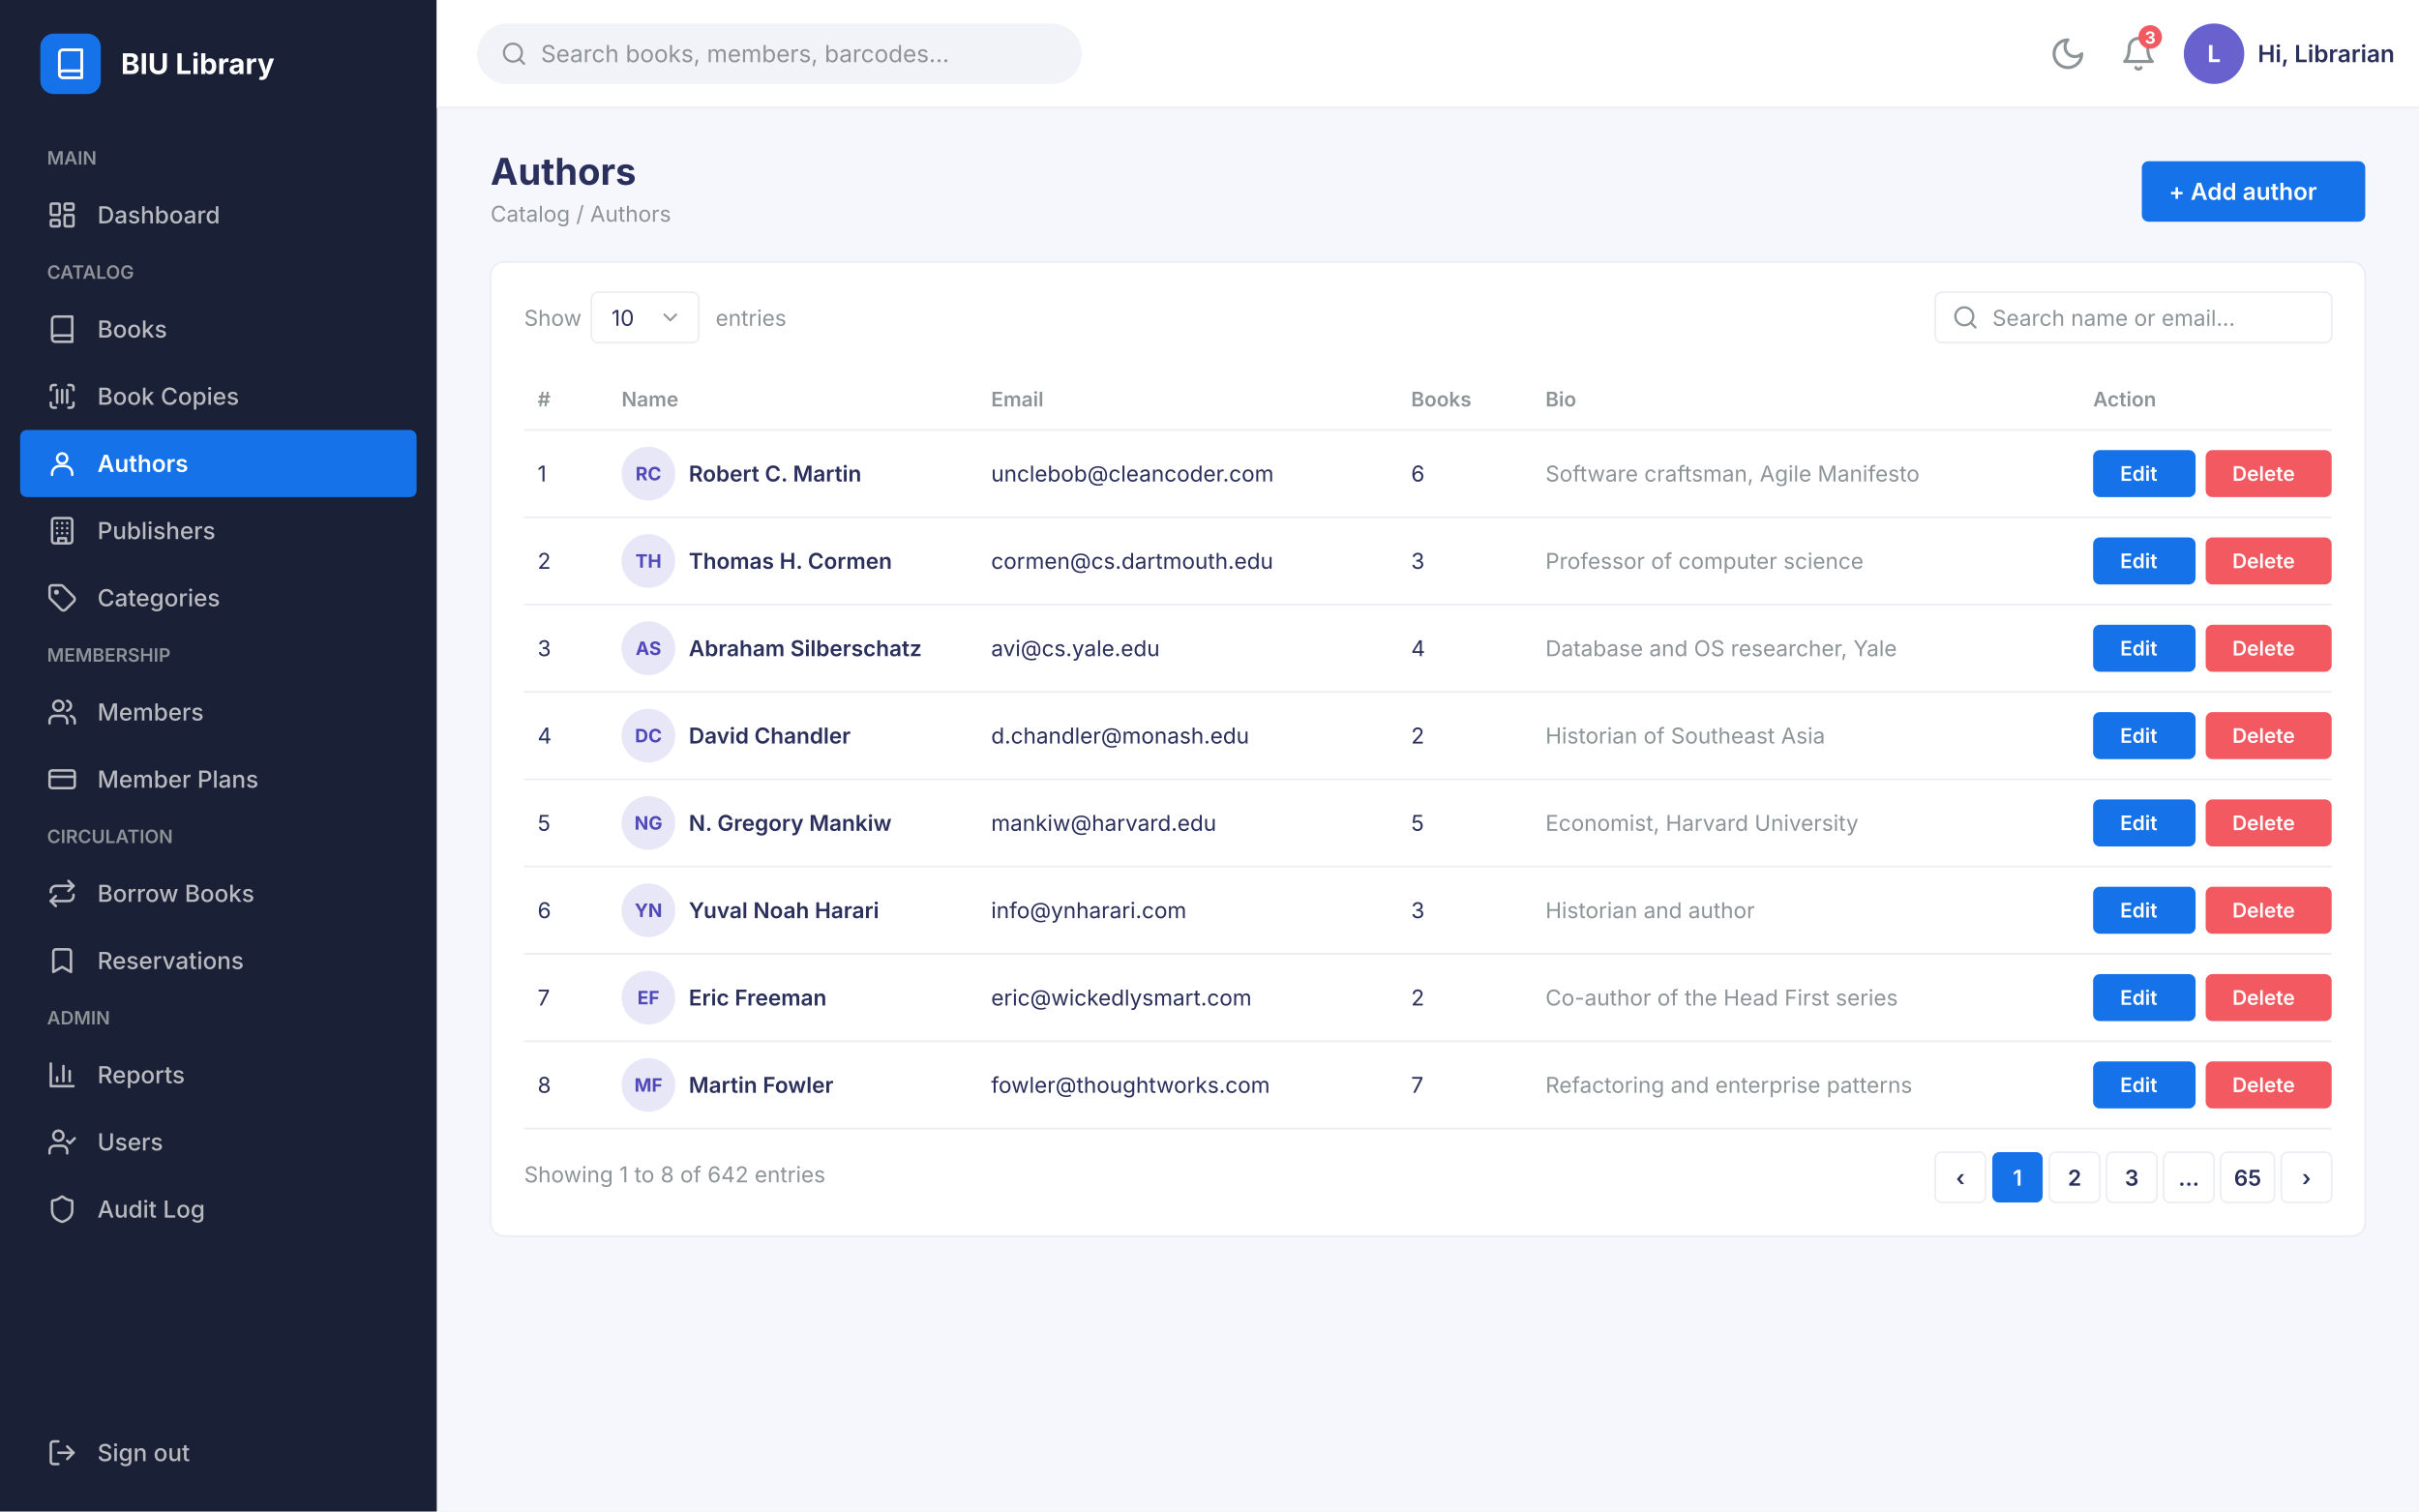
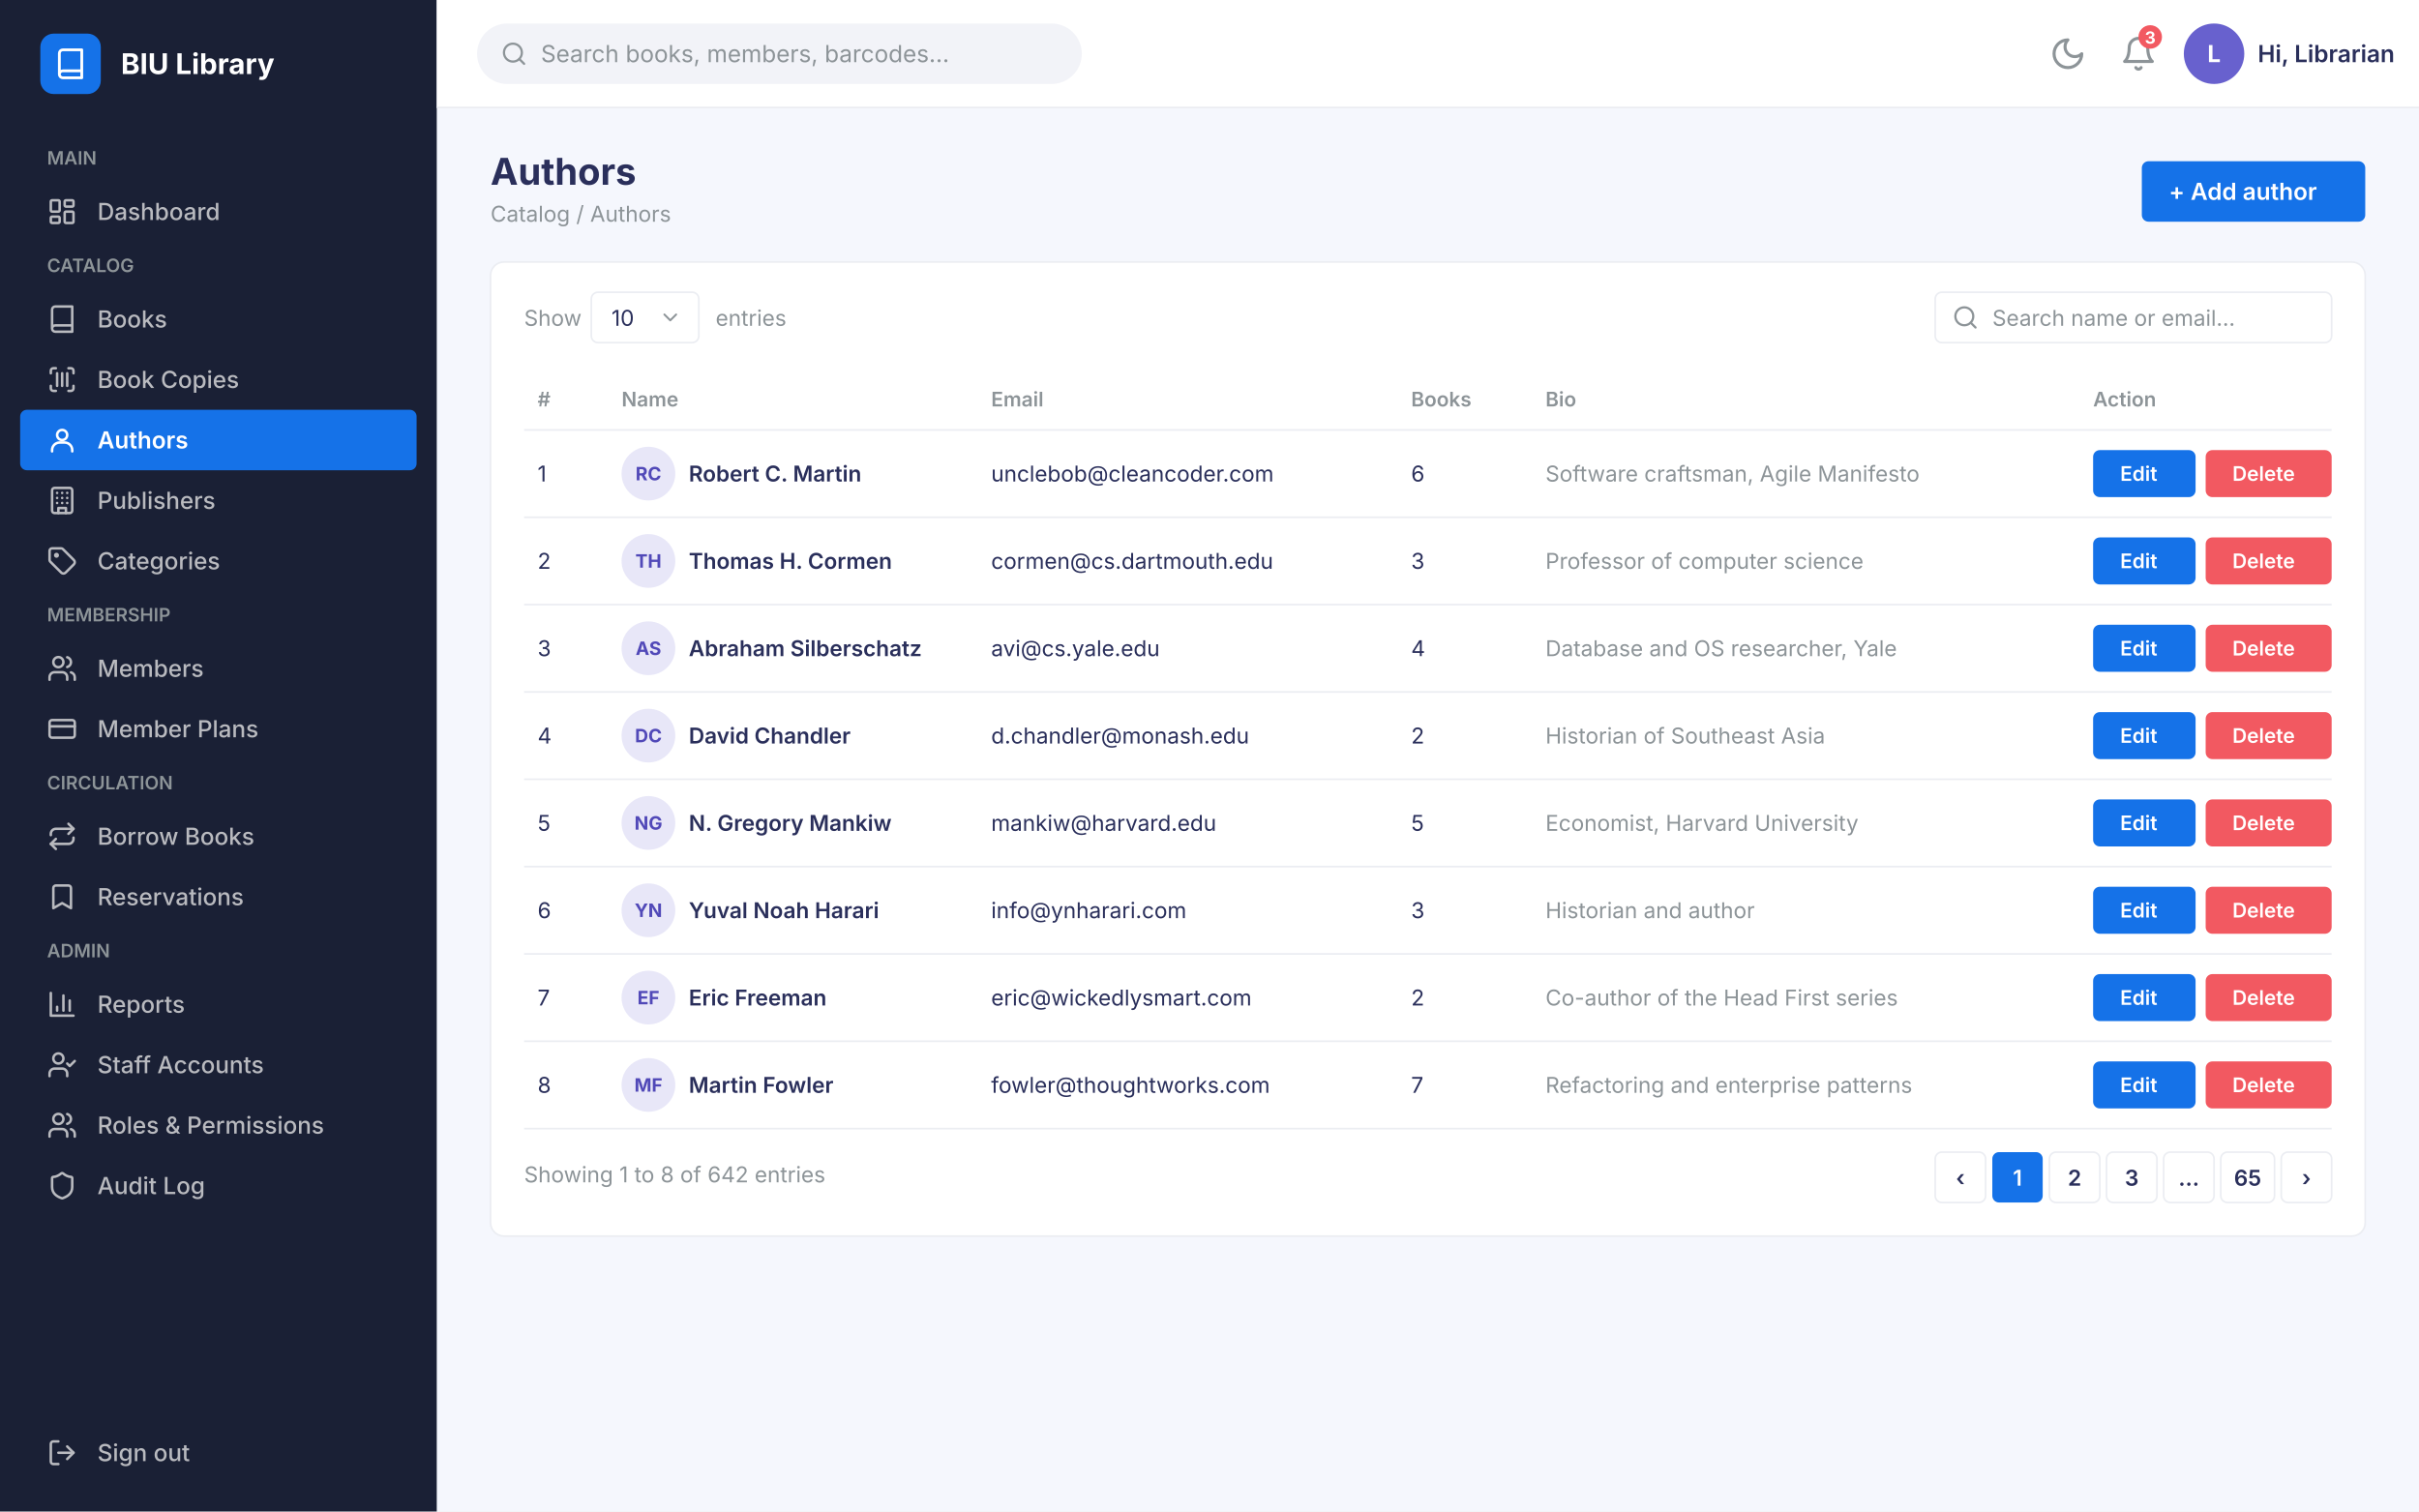
<svg xmlns="http://www.w3.org/2000/svg" width="1440" height="900" viewBox="0 0 1440 900">
  <g id="11-Authors">
    <rect id="Background" x="0" y="0" width="1440" height="900" fill="#F5F7FD" />
    <g id="Sidebar">
      <rect x="0" y="0" width="260" height="900" fill="#1A2035" />
      <g id="Logo">
        <rect x="24" y="20" width="36" height="36" rx="8" fill="#1572E8" />
        <g id="icon/book" transform="translate(32 28) scale(0.8333)" fill="none" stroke="#FFFFFF" stroke-width="2" stroke-linecap="round" stroke-linejoin="round">
          <path d="M4 19.5v-15A2.5 2.5 0 0 1 6.5 2H20v20H6.5a2.5 2.5 0 0 1 0-5H20" />
        </g>
        <text x="72" y="44.1" font-family="Public Sans, Inter, Arial, sans-serif" font-size="17" font-weight="700" fill="#FFFFFF">BIU Library</text>
      </g>
      <text x="28" y="98" font-family="Public Sans, Inter, Arial, sans-serif" font-size="11" font-weight="600" fill="#8D9498">MAIN</text>
      <g id="Nav/Dashboard">
-         <g id="icon/dashboard" transform="translate(28 119) scale(0.75)" fill="none" stroke="#B9BABF" stroke-width="2" stroke-linecap="round" stroke-linejoin="round">
+         <g id="icon/dashboard" transform="translate(28 117) scale(0.75)" fill="none" stroke="#B9BABF" stroke-width="2" stroke-linecap="round" stroke-linejoin="round">
          <rect x="3" y="3" width="7" height="9" rx="1" />
          <rect x="14" y="3" width="7" height="5" rx="1" />
          <rect x="14" y="12" width="7" height="9" rx="1" />
          <rect x="3" y="16" width="7" height="5" rx="1" />
        </g>
-         <text x="58" y="133.0" font-family="Public Sans, Inter, Arial, sans-serif" font-size="14" font-weight="500" fill="#B9BABF">Dashboard</text>
-       </g>
-       <text x="28" y="166" font-family="Public Sans, Inter, Arial, sans-serif" font-size="11" font-weight="600" fill="#8D9498">CATALOG</text>
+         <text x="58" y="131.0" font-family="Public Sans, Inter, Arial, sans-serif" font-size="14" font-weight="500" fill="#B9BABF">Dashboard</text>
+       </g>
+       <text x="28" y="162" font-family="Public Sans, Inter, Arial, sans-serif" font-size="11" font-weight="600" fill="#8D9498">CATALOG</text>
      <g id="Nav/Books">
-         <g id="icon/book" transform="translate(28 187) scale(0.75)" fill="none" stroke="#B9BABF" stroke-width="2" stroke-linecap="round" stroke-linejoin="round">
+         <g id="icon/book" transform="translate(28 181) scale(0.75)" fill="none" stroke="#B9BABF" stroke-width="2" stroke-linecap="round" stroke-linejoin="round">
          <path d="M4 19.5v-15A2.5 2.5 0 0 1 6.5 2H20v20H6.5a2.5 2.5 0 0 1 0-5H20" />
        </g>
-         <text x="58" y="201.0" font-family="Public Sans, Inter, Arial, sans-serif" font-size="14" font-weight="500" fill="#B9BABF">Books</text>
+         <text x="58" y="195.0" font-family="Public Sans, Inter, Arial, sans-serif" font-size="14" font-weight="500" fill="#B9BABF">Books</text>
      </g>
      <g id="Nav/Book Copies">
-         <g id="icon/barcode" transform="translate(28 227) scale(0.75)" fill="none" stroke="#B9BABF" stroke-width="2" stroke-linecap="round" stroke-linejoin="round">
+         <g id="icon/barcode" transform="translate(28 217) scale(0.75)" fill="none" stroke="#B9BABF" stroke-width="2" stroke-linecap="round" stroke-linejoin="round">
          <path d="M3 7V5a2 2 0 0 1 2-2h2" />
          <path d="M17 3h2a2 2 0 0 1 2 2v2" />
          <path d="M21 17v2a2 2 0 0 1-2 2h-2" />
          <path d="M7 21H5a2 2 0 0 1-2-2v-2" />
          <path d="M8 7v10" />
          <path d="M12 7v10" />
          <path d="M16 7v10" />
        </g>
-         <text x="58" y="241.0" font-family="Public Sans, Inter, Arial, sans-serif" font-size="14" font-weight="500" fill="#B9BABF">Book Copies</text>
+         <text x="58" y="231.0" font-family="Public Sans, Inter, Arial, sans-serif" font-size="14" font-weight="500" fill="#B9BABF">Book Copies</text>
      </g>
      <g id="Nav/Authors (active)">
-         <rect x="12" y="256" width="236" height="40" rx="4" fill="#1572E8" />
-         <g id="icon/author" transform="translate(28 267) scale(0.75)" fill="none" stroke="#FFFFFF" stroke-width="2" stroke-linecap="round" stroke-linejoin="round">
+         <rect x="12" y="244" width="236" height="36" rx="4" fill="#1572E8" />
+         <g id="icon/author" transform="translate(28 253) scale(0.75)" fill="none" stroke="#FFFFFF" stroke-width="2" stroke-linecap="round" stroke-linejoin="round">
          <circle cx="12" cy="8" r="4" />
          <path d="M4 21v-1a6 6 0 0 1 6-6h4a6 6 0 0 1 6 6v1" />
        </g>
-         <text x="58" y="281.0" font-family="Public Sans, Inter, Arial, sans-serif" font-size="14" font-weight="600" fill="#FFFFFF">Authors</text>
+         <text x="58" y="267.0" font-family="Public Sans, Inter, Arial, sans-serif" font-size="14" font-weight="600" fill="#FFFFFF">Authors</text>
      </g>
      <g id="Nav/Publishers">
-         <g id="icon/publisher" transform="translate(28 307) scale(0.75)" fill="none" stroke="#B9BABF" stroke-width="2" stroke-linecap="round" stroke-linejoin="round">
+         <g id="icon/publisher" transform="translate(28 289) scale(0.75)" fill="none" stroke="#B9BABF" stroke-width="2" stroke-linecap="round" stroke-linejoin="round">
          <rect x="4" y="2" width="16" height="20" rx="2" />
          <path d="M9 22v-4h6v4" />
          <path d="M8 6h.01M16 6h.01M12 6h.01M12 10h.01M12 14h.01M16 10h.01M16 14h.01M8 10h.01M8 14h.01" />
        </g>
-         <text x="58" y="321.0" font-family="Public Sans, Inter, Arial, sans-serif" font-size="14" font-weight="500" fill="#B9BABF">Publishers</text>
+         <text x="58" y="303.0" font-family="Public Sans, Inter, Arial, sans-serif" font-size="14" font-weight="500" fill="#B9BABF">Publishers</text>
      </g>
      <g id="Nav/Categories">
-         <g id="icon/tag" transform="translate(28 347) scale(0.75)" fill="none" stroke="#B9BABF" stroke-width="2" stroke-linecap="round" stroke-linejoin="round">
+         <g id="icon/tag" transform="translate(28 325) scale(0.75)" fill="none" stroke="#B9BABF" stroke-width="2" stroke-linecap="round" stroke-linejoin="round">
          <path d="M12.586 2.586A2 2 0 0 0 11.172 2H4a2 2 0 0 0-2 2v7.172a2 2 0 0 0 .586 1.414l8.704 8.704a2.426 2.426 0 0 0 3.42 0l6.58-6.58a2.426 2.426 0 0 0 0-3.42z" />
          <circle cx="7.5" cy="7.5" r="1" />
        </g>
-         <text x="58" y="361.0" font-family="Public Sans, Inter, Arial, sans-serif" font-size="14" font-weight="500" fill="#B9BABF">Categories</text>
-       </g>
-       <text x="28" y="394" font-family="Public Sans, Inter, Arial, sans-serif" font-size="11" font-weight="600" fill="#8D9498">MEMBERSHIP</text>
+         <text x="58" y="339.0" font-family="Public Sans, Inter, Arial, sans-serif" font-size="14" font-weight="500" fill="#B9BABF">Categories</text>
+       </g>
+       <text x="28" y="370" font-family="Public Sans, Inter, Arial, sans-serif" font-size="11" font-weight="600" fill="#8D9498">MEMBERSHIP</text>
      <g id="Nav/Members">
-         <g id="icon/members" transform="translate(28 415) scale(0.75)" fill="none" stroke="#B9BABF" stroke-width="2" stroke-linecap="round" stroke-linejoin="round">
+         <g id="icon/members" transform="translate(28 389) scale(0.75)" fill="none" stroke="#B9BABF" stroke-width="2" stroke-linecap="round" stroke-linejoin="round">
          <path d="M16 21v-2a4 4 0 0 0-4-4H6a4 4 0 0 0-4 4v2" />
          <circle cx="9" cy="7" r="4" />
          <path d="M22 21v-2a4 4 0 0 0-3-3.87" />
          <path d="M16 3.13a4 4 0 0 1 0 7.75" />
        </g>
-         <text x="58" y="429.0" font-family="Public Sans, Inter, Arial, sans-serif" font-size="14" font-weight="500" fill="#B9BABF">Members</text>
+         <text x="58" y="403.0" font-family="Public Sans, Inter, Arial, sans-serif" font-size="14" font-weight="500" fill="#B9BABF">Members</text>
      </g>
      <g id="Nav/Member Plans">
-         <g id="icon/plan" transform="translate(28 455) scale(0.75)" fill="none" stroke="#B9BABF" stroke-width="2" stroke-linecap="round" stroke-linejoin="round">
+         <g id="icon/plan" transform="translate(28 425) scale(0.75)" fill="none" stroke="#B9BABF" stroke-width="2" stroke-linecap="round" stroke-linejoin="round">
          <rect x="2" y="5" width="20" height="14" rx="2" />
          <path d="M2 10h20" />
        </g>
-         <text x="58" y="469.0" font-family="Public Sans, Inter, Arial, sans-serif" font-size="14" font-weight="500" fill="#B9BABF">Member Plans</text>
-       </g>
-       <text x="28" y="502" font-family="Public Sans, Inter, Arial, sans-serif" font-size="11" font-weight="600" fill="#8D9498">CIRCULATION</text>
+         <text x="58" y="439.0" font-family="Public Sans, Inter, Arial, sans-serif" font-size="14" font-weight="500" fill="#B9BABF">Member Plans</text>
+       </g>
+       <text x="28" y="470" font-family="Public Sans, Inter, Arial, sans-serif" font-size="11" font-weight="600" fill="#8D9498">CIRCULATION</text>
      <g id="Nav/Borrow Books">
-         <g id="icon/borrow" transform="translate(28 523) scale(0.75)" fill="none" stroke="#B9BABF" stroke-width="2" stroke-linecap="round" stroke-linejoin="round">
+         <g id="icon/borrow" transform="translate(28 489) scale(0.75)" fill="none" stroke="#B9BABF" stroke-width="2" stroke-linecap="round" stroke-linejoin="round">
          <path d="m17 2 4 4-4 4" />
          <path d="M3 11v-1a4 4 0 0 1 4-4h14" />
          <path d="m7 22-4-4 4-4" />
          <path d="M21 13v1a4 4 0 0 1-4 4H3" />
        </g>
-         <text x="58" y="537.0" font-family="Public Sans, Inter, Arial, sans-serif" font-size="14" font-weight="500" fill="#B9BABF">Borrow Books</text>
+         <text x="58" y="503.0" font-family="Public Sans, Inter, Arial, sans-serif" font-size="14" font-weight="500" fill="#B9BABF">Borrow Books</text>
      </g>
      <g id="Nav/Reservations">
-         <g id="icon/bookmark" transform="translate(28 563) scale(0.75)" fill="none" stroke="#B9BABF" stroke-width="2" stroke-linecap="round" stroke-linejoin="round">
+         <g id="icon/bookmark" transform="translate(28 525) scale(0.75)" fill="none" stroke="#B9BABF" stroke-width="2" stroke-linecap="round" stroke-linejoin="round">
          <path d="m19 21-7-4-7 4V5a2 2 0 0 1 2-2h10a2 2 0 0 1 2 2v16z" />
        </g>
-         <text x="58" y="577.0" font-family="Public Sans, Inter, Arial, sans-serif" font-size="14" font-weight="500" fill="#B9BABF">Reservations</text>
-       </g>
-       <text x="28" y="610" font-family="Public Sans, Inter, Arial, sans-serif" font-size="11" font-weight="600" fill="#8D9498">ADMIN</text>
+         <text x="58" y="539.0" font-family="Public Sans, Inter, Arial, sans-serif" font-size="14" font-weight="500" fill="#B9BABF">Reservations</text>
+       </g>
+       <text x="28" y="570" font-family="Public Sans, Inter, Arial, sans-serif" font-size="11" font-weight="600" fill="#8D9498">ADMIN</text>
      <g id="Nav/Reports">
-         <g id="icon/chart" transform="translate(28 631) scale(0.75)" fill="none" stroke="#B9BABF" stroke-width="2" stroke-linecap="round" stroke-linejoin="round">
+         <g id="icon/chart" transform="translate(28 589) scale(0.75)" fill="none" stroke="#B9BABF" stroke-width="2" stroke-linecap="round" stroke-linejoin="round">
          <path d="M3 3v18h18" />
          <path d="M18 17V9" />
          <path d="M13 17V5" />
          <path d="M8 17v-3" />
        </g>
-         <text x="58" y="645.0" font-family="Public Sans, Inter, Arial, sans-serif" font-size="14" font-weight="500" fill="#B9BABF">Reports</text>
-       </g>
-       <g id="Nav/Users">
-         <g id="icon/usercheck" transform="translate(28 671) scale(0.75)" fill="none" stroke="#B9BABF" stroke-width="2" stroke-linecap="round" stroke-linejoin="round">
+         <text x="58" y="603.0" font-family="Public Sans, Inter, Arial, sans-serif" font-size="14" font-weight="500" fill="#B9BABF">Reports</text>
+       </g>
+       <g id="Nav/Staff Accounts">
+         <g id="icon/usercheck" transform="translate(28 625) scale(0.75)" fill="none" stroke="#B9BABF" stroke-width="2" stroke-linecap="round" stroke-linejoin="round">
          <path d="M16 21v-2a4 4 0 0 0-4-4H6a4 4 0 0 0-4 4v2" />
          <circle cx="9" cy="7" r="4" />
          <path d="m16 11 2 2 4-4" />
        </g>
-         <text x="58" y="685.0" font-family="Public Sans, Inter, Arial, sans-serif" font-size="14" font-weight="500" fill="#B9BABF">Users</text>
+         <text x="58" y="639.0" font-family="Public Sans, Inter, Arial, sans-serif" font-size="14" font-weight="500" fill="#B9BABF">Staff Accounts</text>
+       </g>
+       <g id="Nav/Roles &amp; Permissions">
+         <g id="icon/members" transform="translate(28 661) scale(0.75)" fill="none" stroke="#B9BABF" stroke-width="2" stroke-linecap="round" stroke-linejoin="round">
+           <path d="M16 21v-2a4 4 0 0 0-4-4H6a4 4 0 0 0-4 4v2" />
+           <circle cx="9" cy="7" r="4" />
+           <path d="M22 21v-2a4 4 0 0 0-3-3.87" />
+           <path d="M16 3.13a4 4 0 0 1 0 7.75" />
+         </g>
+         <text x="58" y="675.0" font-family="Public Sans, Inter, Arial, sans-serif" font-size="14" font-weight="500" fill="#B9BABF">Roles &amp; Permissions</text>
      </g>
      <g id="Nav/Audit Log">
-         <g id="icon/shield" transform="translate(28 711) scale(0.75)" fill="none" stroke="#B9BABF" stroke-width="2" stroke-linecap="round" stroke-linejoin="round">
+         <g id="icon/shield" transform="translate(28 697) scale(0.75)" fill="none" stroke="#B9BABF" stroke-width="2" stroke-linecap="round" stroke-linejoin="round">
          <path d="M20 13c0 5-3.5 7.5-7.66 8.95a1 1 0 0 1-.67-.01C7.5 20.5 4 18 4 13V6a1 1 0 0 1 1-1c2 0 4.5-1.2 6.24-2.72a1.17 1.17 0 0 1 1.52 0C14.51 3.81 17 5 19 5a1 1 0 0 1 1 1z" />
        </g>
-         <text x="58" y="725.0" font-family="Public Sans, Inter, Arial, sans-serif" font-size="14" font-weight="500" fill="#B9BABF">Audit Log</text>
+         <text x="58" y="711.0" font-family="Public Sans, Inter, Arial, sans-serif" font-size="14" font-weight="500" fill="#B9BABF">Audit Log</text>
      </g>
      <g id="Logout">
        <g id="icon/logout" transform="translate(28 856) scale(0.75)" fill="none" stroke="#B9BABF" stroke-width="2" stroke-linecap="round" stroke-linejoin="round">
          <path d="M9 21H5a2 2 0 0 1-2-2V5a2 2 0 0 1 2-2h4" />
          <path d="m16 17 5-5-5-5" />
          <path d="M21 12H9" />
        </g>
        <text x="58" y="870.0" font-family="Public Sans, Inter, Arial, sans-serif" font-size="14" font-weight="500" fill="#B9BABF">Sign out</text>
      </g>
    </g>
    <g id="Top Navbar">
      <rect x="260" y="0" width="1180" height="64" fill="#FFFFFF" />
      <line x1="260" y1="64" x2="1440" y2="64" stroke="#EBEDF2" stroke-width="1" />
      <rect x="284" y="14" width="360" height="36" rx="18" fill="#F2F3F8" />
      <g id="icon/search" transform="translate(298 24) scale(0.6667)" fill="none" stroke="#8D9498" stroke-width="2" stroke-linecap="round" stroke-linejoin="round">
        <circle cx="11" cy="11" r="8" />
        <path d="m21 21-4.3-4.3" />
      </g>
      <text x="322" y="37.0" font-family="Public Sans, Inter, Arial, sans-serif" font-size="14" font-weight="400" fill="#8D9498">Search books, members, barcodes…</text>
      <g id="icon/moon" transform="translate(1220 21) scale(0.9167)" fill="none" stroke="#8D9498" stroke-width="2" stroke-linecap="round" stroke-linejoin="round">
        <path d="M12 3a6 6 0 0 0 9 9 9 9 0 1 1-9-9Z" />
      </g>
      <g id="icon/bell" transform="translate(1262 21) scale(0.9167)" fill="none" stroke="#8D9498" stroke-width="2" stroke-linecap="round" stroke-linejoin="round">
        <path d="M6 8a6 6 0 0 1 12 0c0 7 3 9 3 9H3s3-2 3-9" />
        <path d="M10.3 21a1.94 1.94 0 0 0 3.4 0" />
      </g>
      <circle cx="1280" cy="22" r="7" fill="#F25961" />
      <text x="1280" y="26" font-family="Public Sans, Inter, Arial, sans-serif" font-size="10" font-weight="700" fill="#FFFFFF" text-anchor="middle">3</text>
      <circle cx="1318" cy="32" r="18" fill="#6861CE" />
      <text x="1318" y="37" font-family="Public Sans, Inter, Arial, sans-serif" font-size="14" font-weight="700" fill="#FFFFFF" text-anchor="middle">L</text>
      <text x="1344" y="37" font-family="Public Sans, Inter, Arial, sans-serif" font-size="14" font-weight="600" fill="#2A2F5B">Hi, Librarian</text>
    </g>
    <g id="Page Title">
      <text x="292" y="110" font-family="Public Sans, Inter, Arial, sans-serif" font-size="22" font-weight="700" fill="#2A2F5B">Authors</text>
      <text x="292" y="132" font-family="Public Sans, Inter, Arial, sans-serif" font-size="13" font-weight="400" fill="#8D9498">Catalog / Authors</text>
    </g>
    <g id="Actions">
      <g id="Button/primary/+ Add author">
        <rect x="1275" y="96" width="133" height="36" rx="4" fill="#1572E8" />
        <text x="1291.1" y="119.0" font-family="Public Sans, Inter, Arial, sans-serif" font-size="14" font-weight="600" fill="#FFFFFF">+ Add author</text>
      </g>
    </g>
    <g id="Authors card">
      <rect x="292" y="156" width="1116" height="580" rx="8" fill="#FFFFFF" stroke="#EBEDF2" stroke-width="1" />
      <g id="Toolbar">
        <text x="312" y="194" font-family="Public Sans, Inter, Arial, sans-serif" font-size="13" font-weight="400" fill="#8D9498">Show</text>
        <rect x="352" y="174" width="64" height="30" rx="4" fill="#FFFFFF" stroke="#EBEDF2" stroke-width="1" />
        <text x="364" y="194" font-family="Public Sans, Inter, Arial, sans-serif" font-size="13" font-weight="400" fill="#2A2F5B">10</text>
        <g id="icon/chevron" transform="translate(392 182) scale(0.5833)" fill="none" stroke="#8D9498" stroke-width="2" stroke-linecap="round" stroke-linejoin="round">
          <path d="m6 9 6 6 6-6" />
        </g>
        <text x="426" y="194" font-family="Public Sans, Inter, Arial, sans-serif" font-size="13" font-weight="400" fill="#8D9498">entries</text>
        <rect x="1152" y="174" width="236" height="30" rx="4" fill="#FFFFFF" stroke="#EBEDF2" stroke-width="1" />
        <g id="icon/search" transform="translate(1162 181) scale(0.6667)" fill="none" stroke="#8D9498" stroke-width="2" stroke-linecap="round" stroke-linejoin="round">
          <circle cx="11" cy="11" r="8" />
          <path d="m21 21-4.3-4.3" />
        </g>
        <text x="1186" y="194" font-family="Public Sans, Inter, Arial, sans-serif" font-size="13" font-weight="400" fill="#8D9498">Search name or email…</text>
      </g>
      <g id="Authors DataTable">
        <text x="320" y="242" font-family="Public Sans, Inter, Arial, sans-serif" font-size="12" font-weight="600" fill="#8D9498">#</text>
        <text x="370" y="242" font-family="Public Sans, Inter, Arial, sans-serif" font-size="12" font-weight="600" fill="#8D9498">Name</text>
        <text x="590" y="242" font-family="Public Sans, Inter, Arial, sans-serif" font-size="12" font-weight="600" fill="#8D9498">Email</text>
        <text x="840" y="242" font-family="Public Sans, Inter, Arial, sans-serif" font-size="12" font-weight="600" fill="#8D9498">Books</text>
        <text x="920" y="242" font-family="Public Sans, Inter, Arial, sans-serif" font-size="12" font-weight="600" fill="#8D9498">Bio</text>
        <text x="1246" y="242" font-family="Public Sans, Inter, Arial, sans-serif" font-size="12" font-weight="600" fill="#8D9498">Action</text>
        <line x1="312" y1="256" x2="1388" y2="256" stroke="#EBEDF2" stroke-width="1" />
        <g id="Row 1">
          <text x="320" y="286.7" font-family="Public Sans, Inter, Arial, sans-serif" font-size="13" font-weight="400" fill="#2A2F5B">1</text>
          <circle cx="386" cy="282.0" r="16" fill="#6861CE" fill-opacity="0.15" />
          <text x="386" y="286.0" font-family="Public Sans, Inter, Arial, sans-serif" font-size="11" font-weight="700" fill="#5149B8" text-anchor="middle">RC</text>
          <text x="410" y="286.7" font-family="Public Sans, Inter, Arial, sans-serif" font-size="13" font-weight="600" fill="#2A2F5B">Robert C. Martin</text>
          <text x="590" y="286.7" font-family="Public Sans, Inter, Arial, sans-serif" font-size="13" font-weight="400" fill="#2A2F5B">unclebob@cleancoder.com</text>
          <text x="840" y="286.7" font-family="Public Sans, Inter, Arial, sans-serif" font-size="13" font-weight="400" fill="#2A2F5B">6</text>
          <text x="920" y="286.7" font-family="Public Sans, Inter, Arial, sans-serif" font-size="13" font-weight="400" fill="#8D9498">Software craftsman, Agile Manifesto</text>
          <g id="Button/primary/Edit">
            <rect x="1246" y="268.0" width="61" height="28" rx="4" fill="#1572E8" />
            <text x="1262.1" y="286.3" font-family="Public Sans, Inter, Arial, sans-serif" font-size="12" font-weight="600" fill="#FFFFFF">Edit</text>
          </g>
          <g id="Button/danger/Delete">
            <rect x="1313" y="268.0" width="75" height="28" rx="4" fill="#F25961" />
            <text x="1328.9" y="286.3" font-family="Public Sans, Inter, Arial, sans-serif" font-size="12" font-weight="600" fill="#FFFFFF">Delete</text>
          </g>
          <line x1="312" y1="308" x2="1388" y2="308" stroke="#EBEDF2" stroke-width="1" />
        </g>
        <g id="Row 2">
          <text x="320" y="338.7" font-family="Public Sans, Inter, Arial, sans-serif" font-size="13" font-weight="400" fill="#2A2F5B">2</text>
          <circle cx="386" cy="334.0" r="16" fill="#6861CE" fill-opacity="0.15" />
          <text x="386" y="338.0" font-family="Public Sans, Inter, Arial, sans-serif" font-size="11" font-weight="700" fill="#5149B8" text-anchor="middle">TH</text>
          <text x="410" y="338.7" font-family="Public Sans, Inter, Arial, sans-serif" font-size="13" font-weight="600" fill="#2A2F5B">Thomas H. Cormen</text>
          <text x="590" y="338.7" font-family="Public Sans, Inter, Arial, sans-serif" font-size="13" font-weight="400" fill="#2A2F5B">cormen@cs.dartmouth.edu</text>
          <text x="840" y="338.7" font-family="Public Sans, Inter, Arial, sans-serif" font-size="13" font-weight="400" fill="#2A2F5B">3</text>
          <text x="920" y="338.7" font-family="Public Sans, Inter, Arial, sans-serif" font-size="13" font-weight="400" fill="#8D9498">Professor of computer science</text>
          <g id="Button/primary/Edit">
            <rect x="1246" y="320.0" width="61" height="28" rx="4" fill="#1572E8" />
            <text x="1262.1" y="338.3" font-family="Public Sans, Inter, Arial, sans-serif" font-size="12" font-weight="600" fill="#FFFFFF">Edit</text>
          </g>
          <g id="Button/danger/Delete">
            <rect x="1313" y="320.0" width="75" height="28" rx="4" fill="#F25961" />
            <text x="1328.9" y="338.3" font-family="Public Sans, Inter, Arial, sans-serif" font-size="12" font-weight="600" fill="#FFFFFF">Delete</text>
          </g>
          <line x1="312" y1="360" x2="1388" y2="360" stroke="#EBEDF2" stroke-width="1" />
        </g>
        <g id="Row 3">
          <text x="320" y="390.7" font-family="Public Sans, Inter, Arial, sans-serif" font-size="13" font-weight="400" fill="#2A2F5B">3</text>
          <circle cx="386" cy="386.0" r="16" fill="#6861CE" fill-opacity="0.15" />
          <text x="386" y="390.0" font-family="Public Sans, Inter, Arial, sans-serif" font-size="11" font-weight="700" fill="#5149B8" text-anchor="middle">AS</text>
          <text x="410" y="390.7" font-family="Public Sans, Inter, Arial, sans-serif" font-size="13" font-weight="600" fill="#2A2F5B">Abraham Silberschatz</text>
          <text x="590" y="390.7" font-family="Public Sans, Inter, Arial, sans-serif" font-size="13" font-weight="400" fill="#2A2F5B">avi@cs.yale.edu</text>
          <text x="840" y="390.7" font-family="Public Sans, Inter, Arial, sans-serif" font-size="13" font-weight="400" fill="#2A2F5B">4</text>
          <text x="920" y="390.7" font-family="Public Sans, Inter, Arial, sans-serif" font-size="13" font-weight="400" fill="#8D9498">Database and OS researcher, Yale</text>
          <g id="Button/primary/Edit">
            <rect x="1246" y="372.0" width="61" height="28" rx="4" fill="#1572E8" />
            <text x="1262.1" y="390.3" font-family="Public Sans, Inter, Arial, sans-serif" font-size="12" font-weight="600" fill="#FFFFFF">Edit</text>
          </g>
          <g id="Button/danger/Delete">
            <rect x="1313" y="372.0" width="75" height="28" rx="4" fill="#F25961" />
            <text x="1328.9" y="390.3" font-family="Public Sans, Inter, Arial, sans-serif" font-size="12" font-weight="600" fill="#FFFFFF">Delete</text>
          </g>
          <line x1="312" y1="412" x2="1388" y2="412" stroke="#EBEDF2" stroke-width="1" />
        </g>
        <g id="Row 4">
          <text x="320" y="442.7" font-family="Public Sans, Inter, Arial, sans-serif" font-size="13" font-weight="400" fill="#2A2F5B">4</text>
          <circle cx="386" cy="438.0" r="16" fill="#6861CE" fill-opacity="0.15" />
          <text x="386" y="442.0" font-family="Public Sans, Inter, Arial, sans-serif" font-size="11" font-weight="700" fill="#5149B8" text-anchor="middle">DC</text>
          <text x="410" y="442.7" font-family="Public Sans, Inter, Arial, sans-serif" font-size="13" font-weight="600" fill="#2A2F5B">David Chandler</text>
          <text x="590" y="442.7" font-family="Public Sans, Inter, Arial, sans-serif" font-size="13" font-weight="400" fill="#2A2F5B">d.chandler@monash.edu</text>
          <text x="840" y="442.7" font-family="Public Sans, Inter, Arial, sans-serif" font-size="13" font-weight="400" fill="#2A2F5B">2</text>
          <text x="920" y="442.7" font-family="Public Sans, Inter, Arial, sans-serif" font-size="13" font-weight="400" fill="#8D9498">Historian of Southeast Asia</text>
          <g id="Button/primary/Edit">
            <rect x="1246" y="424.0" width="61" height="28" rx="4" fill="#1572E8" />
            <text x="1262.1" y="442.3" font-family="Public Sans, Inter, Arial, sans-serif" font-size="12" font-weight="600" fill="#FFFFFF">Edit</text>
          </g>
          <g id="Button/danger/Delete">
            <rect x="1313" y="424.0" width="75" height="28" rx="4" fill="#F25961" />
            <text x="1328.9" y="442.3" font-family="Public Sans, Inter, Arial, sans-serif" font-size="12" font-weight="600" fill="#FFFFFF">Delete</text>
          </g>
          <line x1="312" y1="464" x2="1388" y2="464" stroke="#EBEDF2" stroke-width="1" />
        </g>
        <g id="Row 5">
          <text x="320" y="494.7" font-family="Public Sans, Inter, Arial, sans-serif" font-size="13" font-weight="400" fill="#2A2F5B">5</text>
          <circle cx="386" cy="490.0" r="16" fill="#6861CE" fill-opacity="0.15" />
          <text x="386" y="494.0" font-family="Public Sans, Inter, Arial, sans-serif" font-size="11" font-weight="700" fill="#5149B8" text-anchor="middle">NG</text>
          <text x="410" y="494.7" font-family="Public Sans, Inter, Arial, sans-serif" font-size="13" font-weight="600" fill="#2A2F5B">N. Gregory Mankiw</text>
          <text x="590" y="494.7" font-family="Public Sans, Inter, Arial, sans-serif" font-size="13" font-weight="400" fill="#2A2F5B">mankiw@harvard.edu</text>
          <text x="840" y="494.7" font-family="Public Sans, Inter, Arial, sans-serif" font-size="13" font-weight="400" fill="#2A2F5B">5</text>
          <text x="920" y="494.7" font-family="Public Sans, Inter, Arial, sans-serif" font-size="13" font-weight="400" fill="#8D9498">Economist, Harvard University</text>
          <g id="Button/primary/Edit">
            <rect x="1246" y="476.0" width="61" height="28" rx="4" fill="#1572E8" />
            <text x="1262.1" y="494.3" font-family="Public Sans, Inter, Arial, sans-serif" font-size="12" font-weight="600" fill="#FFFFFF">Edit</text>
          </g>
          <g id="Button/danger/Delete">
            <rect x="1313" y="476.0" width="75" height="28" rx="4" fill="#F25961" />
            <text x="1328.9" y="494.3" font-family="Public Sans, Inter, Arial, sans-serif" font-size="12" font-weight="600" fill="#FFFFFF">Delete</text>
          </g>
          <line x1="312" y1="516" x2="1388" y2="516" stroke="#EBEDF2" stroke-width="1" />
        </g>
        <g id="Row 6">
          <text x="320" y="546.7" font-family="Public Sans, Inter, Arial, sans-serif" font-size="13" font-weight="400" fill="#2A2F5B">6</text>
          <circle cx="386" cy="542.0" r="16" fill="#6861CE" fill-opacity="0.15" />
          <text x="386" y="546.0" font-family="Public Sans, Inter, Arial, sans-serif" font-size="11" font-weight="700" fill="#5149B8" text-anchor="middle">YN</text>
          <text x="410" y="546.7" font-family="Public Sans, Inter, Arial, sans-serif" font-size="13" font-weight="600" fill="#2A2F5B">Yuval Noah Harari</text>
          <text x="590" y="546.7" font-family="Public Sans, Inter, Arial, sans-serif" font-size="13" font-weight="400" fill="#2A2F5B">info@ynharari.com</text>
          <text x="840" y="546.7" font-family="Public Sans, Inter, Arial, sans-serif" font-size="13" font-weight="400" fill="#2A2F5B">3</text>
          <text x="920" y="546.7" font-family="Public Sans, Inter, Arial, sans-serif" font-size="13" font-weight="400" fill="#8D9498">Historian and author</text>
          <g id="Button/primary/Edit">
            <rect x="1246" y="528.0" width="61" height="28" rx="4" fill="#1572E8" />
            <text x="1262.1" y="546.3" font-family="Public Sans, Inter, Arial, sans-serif" font-size="12" font-weight="600" fill="#FFFFFF">Edit</text>
          </g>
          <g id="Button/danger/Delete">
            <rect x="1313" y="528.0" width="75" height="28" rx="4" fill="#F25961" />
            <text x="1328.9" y="546.3" font-family="Public Sans, Inter, Arial, sans-serif" font-size="12" font-weight="600" fill="#FFFFFF">Delete</text>
          </g>
          <line x1="312" y1="568" x2="1388" y2="568" stroke="#EBEDF2" stroke-width="1" />
        </g>
        <g id="Row 7">
          <text x="320" y="598.7" font-family="Public Sans, Inter, Arial, sans-serif" font-size="13" font-weight="400" fill="#2A2F5B">7</text>
          <circle cx="386" cy="594.0" r="16" fill="#6861CE" fill-opacity="0.15" />
          <text x="386" y="598.0" font-family="Public Sans, Inter, Arial, sans-serif" font-size="11" font-weight="700" fill="#5149B8" text-anchor="middle">EF</text>
          <text x="410" y="598.7" font-family="Public Sans, Inter, Arial, sans-serif" font-size="13" font-weight="600" fill="#2A2F5B">Eric Freeman</text>
          <text x="590" y="598.7" font-family="Public Sans, Inter, Arial, sans-serif" font-size="13" font-weight="400" fill="#2A2F5B">eric@wickedlysmart.com</text>
          <text x="840" y="598.7" font-family="Public Sans, Inter, Arial, sans-serif" font-size="13" font-weight="400" fill="#2A2F5B">2</text>
          <text x="920" y="598.7" font-family="Public Sans, Inter, Arial, sans-serif" font-size="13" font-weight="400" fill="#8D9498">Co-author of the Head First series</text>
          <g id="Button/primary/Edit">
            <rect x="1246" y="580.0" width="61" height="28" rx="4" fill="#1572E8" />
            <text x="1262.1" y="598.3" font-family="Public Sans, Inter, Arial, sans-serif" font-size="12" font-weight="600" fill="#FFFFFF">Edit</text>
          </g>
          <g id="Button/danger/Delete">
            <rect x="1313" y="580.0" width="75" height="28" rx="4" fill="#F25961" />
            <text x="1328.9" y="598.3" font-family="Public Sans, Inter, Arial, sans-serif" font-size="12" font-weight="600" fill="#FFFFFF">Delete</text>
          </g>
          <line x1="312" y1="620" x2="1388" y2="620" stroke="#EBEDF2" stroke-width="1" />
        </g>
        <g id="Row 8">
          <text x="320" y="650.7" font-family="Public Sans, Inter, Arial, sans-serif" font-size="13" font-weight="400" fill="#2A2F5B">8</text>
          <circle cx="386" cy="646.0" r="16" fill="#6861CE" fill-opacity="0.15" />
          <text x="386" y="650.0" font-family="Public Sans, Inter, Arial, sans-serif" font-size="11" font-weight="700" fill="#5149B8" text-anchor="middle">MF</text>
          <text x="410" y="650.7" font-family="Public Sans, Inter, Arial, sans-serif" font-size="13" font-weight="600" fill="#2A2F5B">Martin Fowler</text>
          <text x="590" y="650.7" font-family="Public Sans, Inter, Arial, sans-serif" font-size="13" font-weight="400" fill="#2A2F5B">fowler@thoughtworks.com</text>
          <text x="840" y="650.7" font-family="Public Sans, Inter, Arial, sans-serif" font-size="13" font-weight="400" fill="#2A2F5B">7</text>
          <text x="920" y="650.7" font-family="Public Sans, Inter, Arial, sans-serif" font-size="13" font-weight="400" fill="#8D9498">Refactoring and enterprise patterns</text>
          <g id="Button/primary/Edit">
            <rect x="1246" y="632.0" width="61" height="28" rx="4" fill="#1572E8" />
            <text x="1262.1" y="650.3" font-family="Public Sans, Inter, Arial, sans-serif" font-size="12" font-weight="600" fill="#FFFFFF">Edit</text>
          </g>
          <g id="Button/danger/Delete">
            <rect x="1313" y="632.0" width="75" height="28" rx="4" fill="#F25961" />
            <text x="1328.9" y="650.3" font-family="Public Sans, Inter, Arial, sans-serif" font-size="12" font-weight="600" fill="#FFFFFF">Delete</text>
          </g>
          <line x1="312" y1="672" x2="1388" y2="672" stroke="#EBEDF2" stroke-width="1" />
        </g>
      </g>
      <g id="Pagination">
        <text x="312" y="704" font-family="Public Sans, Inter, Arial, sans-serif" font-size="13" font-weight="400" fill="#8D9498">Showing 1 to 8 of 642 entries</text>
        <rect x="1152" y="686" width="30" height="30" rx="4" fill="#FFFFFF" stroke="#EBEDF2" stroke-width="1" />
        <text x="1167.0" y="706" font-family="Public Sans, Inter, Arial, sans-serif" font-size="13" font-weight="600" fill="#2A2F5B" text-anchor="middle">‹</text>
        <rect x="1186" y="686" width="30" height="30" rx="4" fill="#1572E8" />
        <text x="1201.0" y="706" font-family="Public Sans, Inter, Arial, sans-serif" font-size="13" font-weight="600" fill="#FFFFFF" text-anchor="middle">1</text>
        <rect x="1220" y="686" width="30" height="30" rx="4" fill="#FFFFFF" stroke="#EBEDF2" stroke-width="1" />
        <text x="1235.0" y="706" font-family="Public Sans, Inter, Arial, sans-serif" font-size="13" font-weight="600" fill="#2A2F5B" text-anchor="middle">2</text>
        <rect x="1254" y="686" width="30" height="30" rx="4" fill="#FFFFFF" stroke="#EBEDF2" stroke-width="1" />
        <text x="1269.0" y="706" font-family="Public Sans, Inter, Arial, sans-serif" font-size="13" font-weight="600" fill="#2A2F5B" text-anchor="middle">3</text>
        <rect x="1288" y="686" width="30" height="30" rx="4" fill="#FFFFFF" stroke="#EBEDF2" stroke-width="1" />
        <text x="1303.0" y="706" font-family="Public Sans, Inter, Arial, sans-serif" font-size="13" font-weight="600" fill="#2A2F5B" text-anchor="middle">…</text>
        <rect x="1322" y="686" width="32" height="30" rx="4" fill="#FFFFFF" stroke="#EBEDF2" stroke-width="1" />
        <text x="1338.0" y="706" font-family="Public Sans, Inter, Arial, sans-serif" font-size="13" font-weight="600" fill="#2A2F5B" text-anchor="middle">65</text>
        <rect x="1358" y="686" width="30" height="30" rx="4" fill="#FFFFFF" stroke="#EBEDF2" stroke-width="1" />
        <text x="1373.0" y="706" font-family="Public Sans, Inter, Arial, sans-serif" font-size="13" font-weight="600" fill="#2A2F5B" text-anchor="middle">›</text>
      </g>
    </g>
  </g>
</svg>
